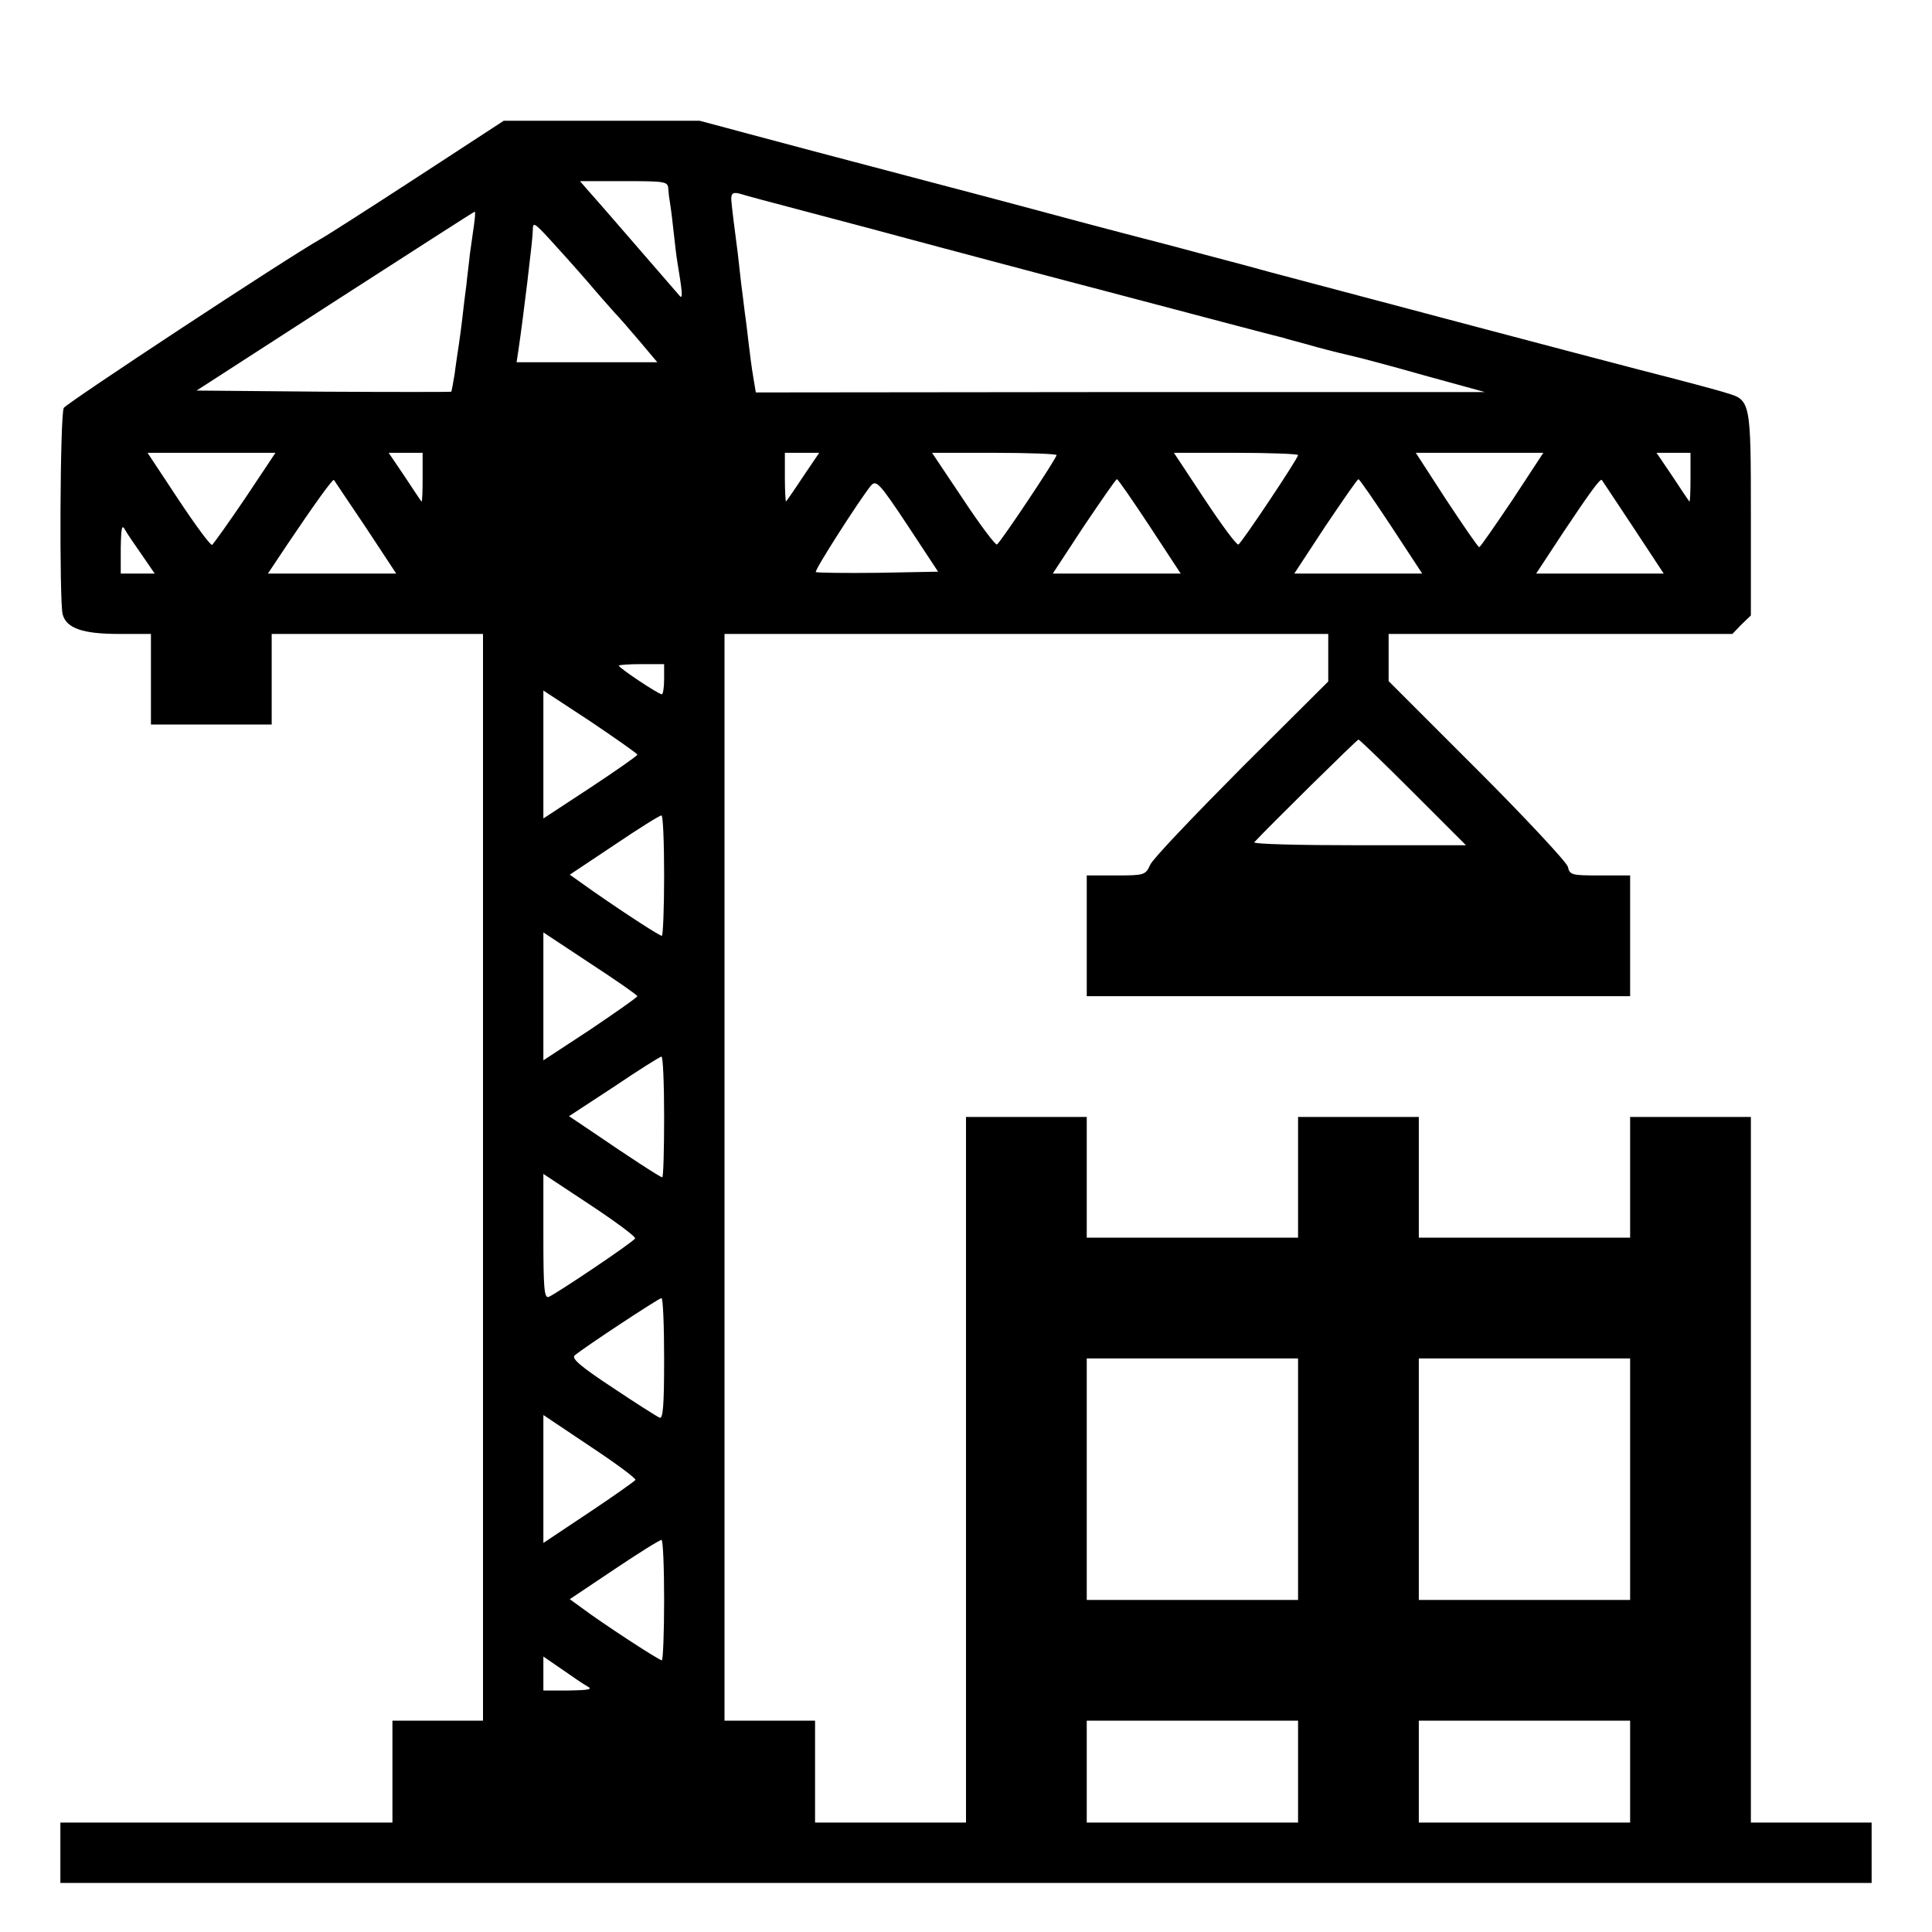
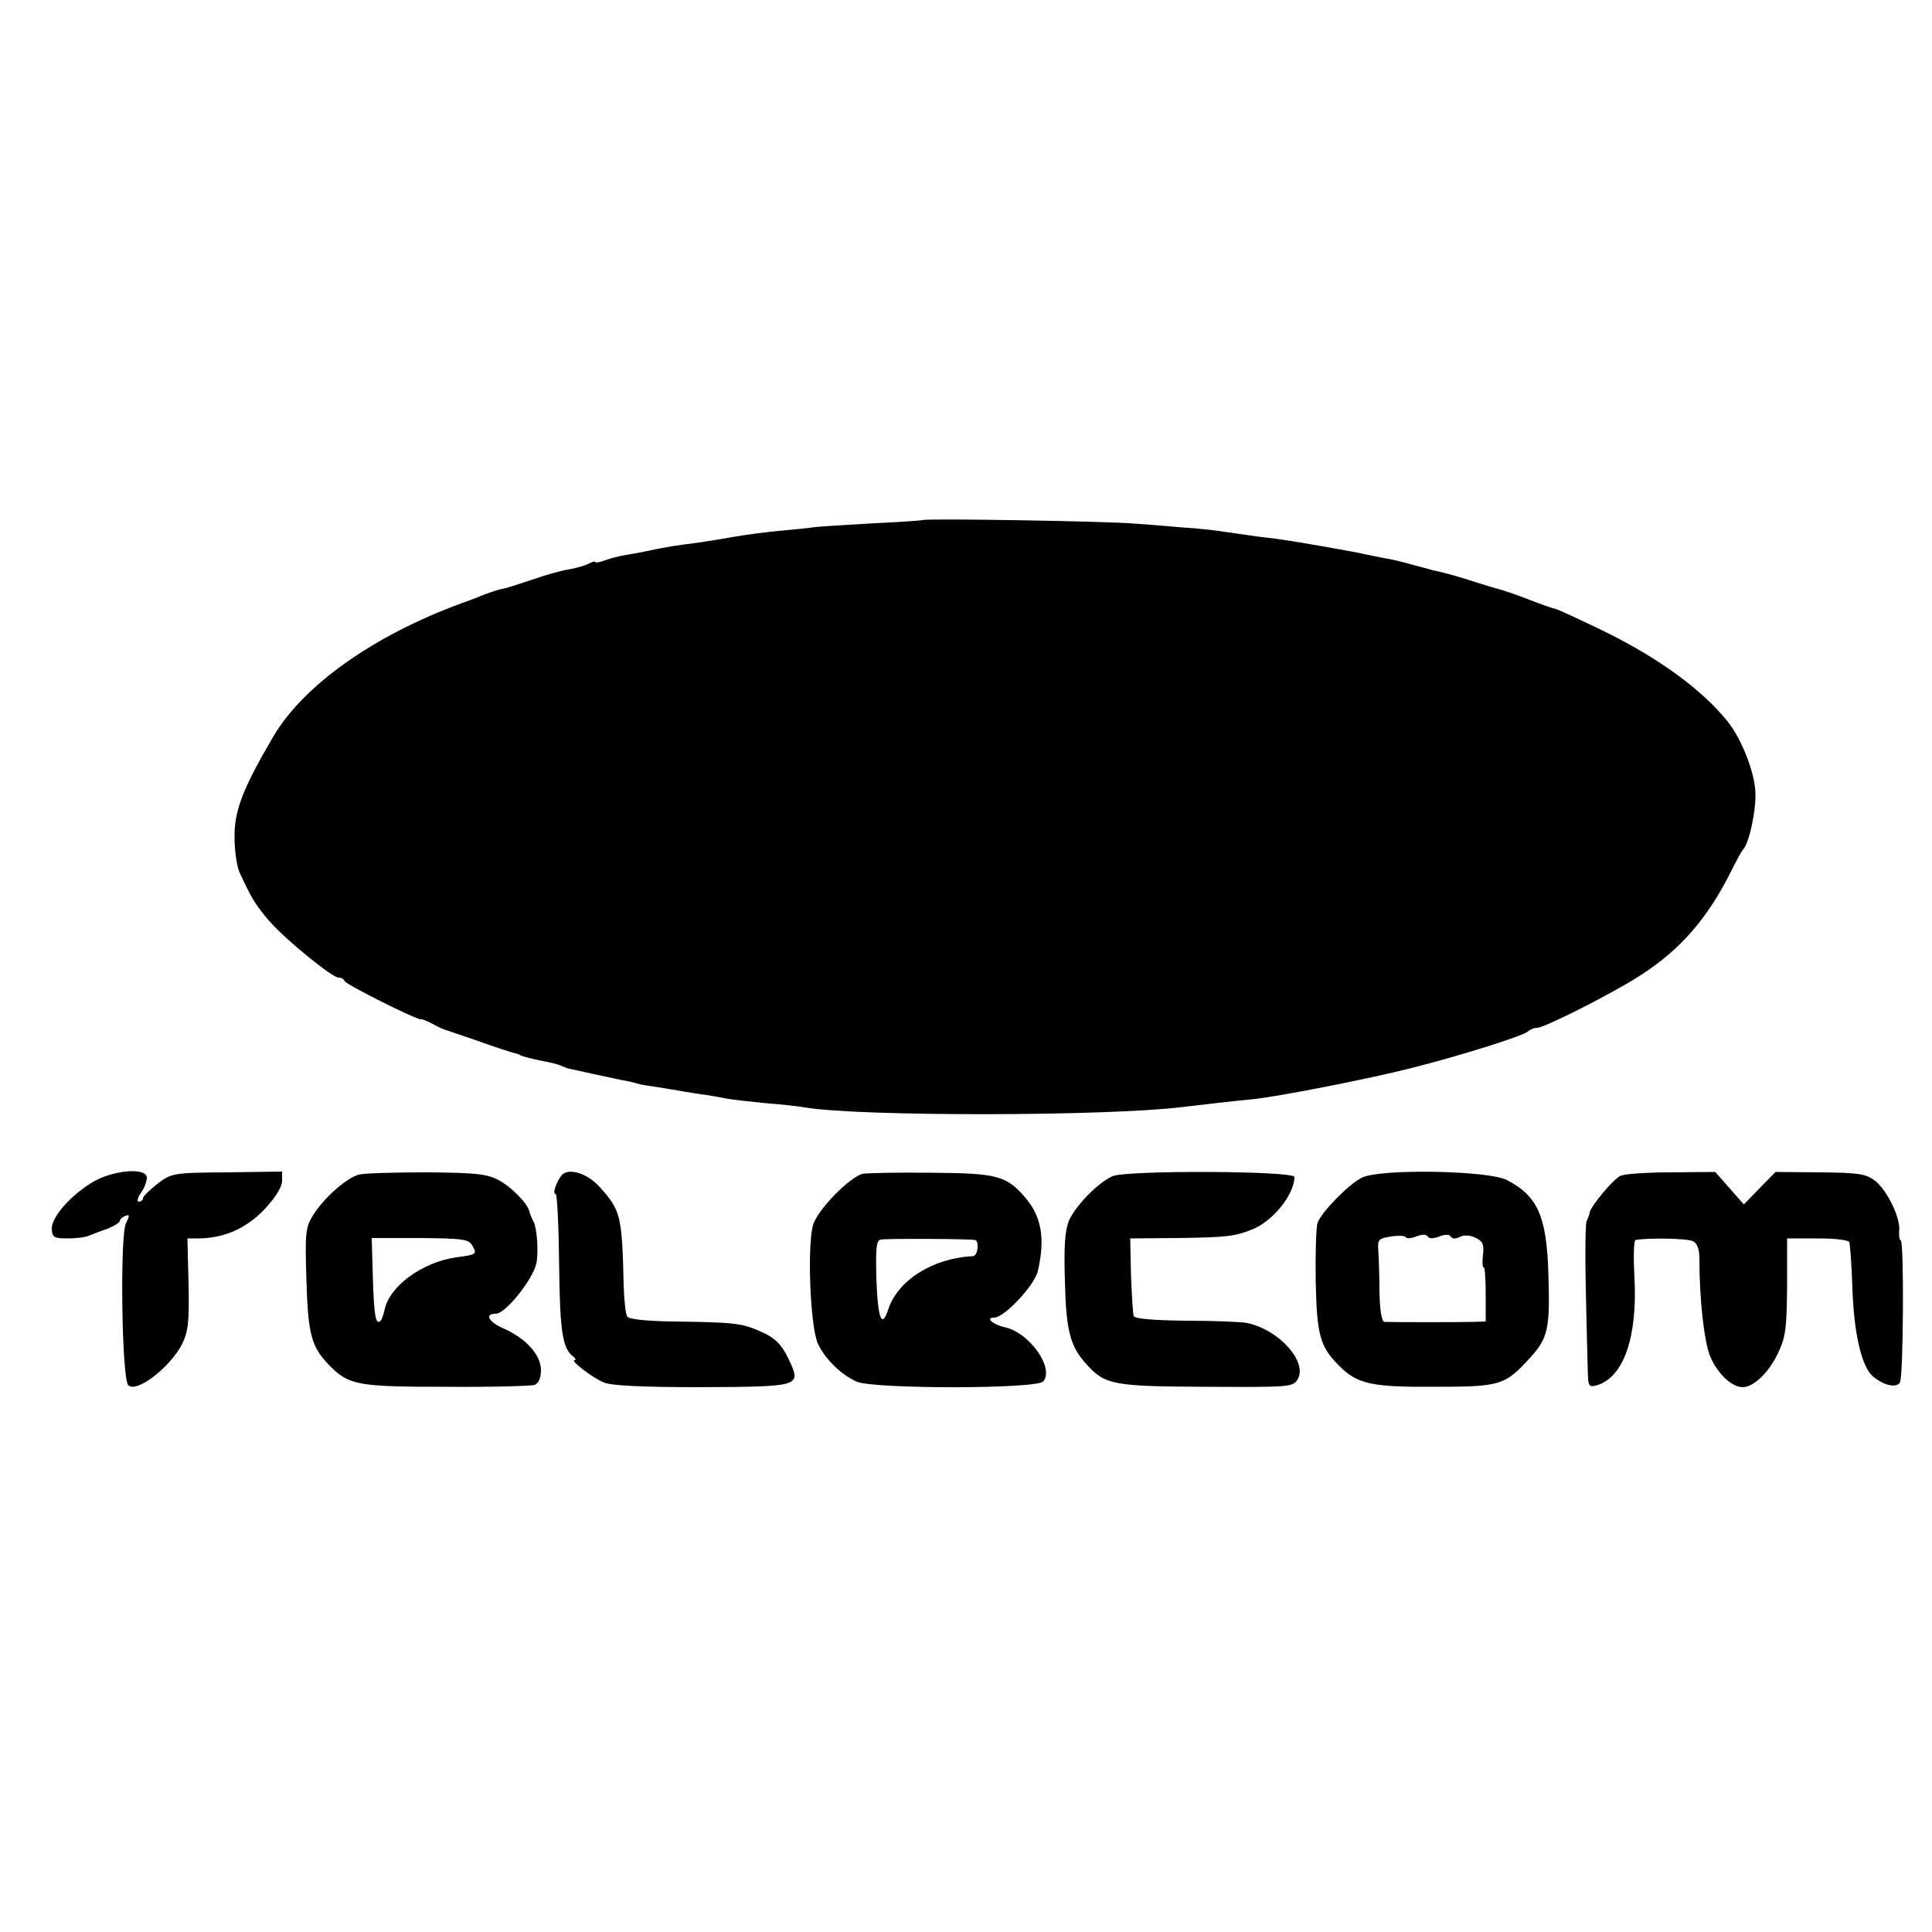
- <svg xmlns="http://www.w3.org/2000/svg" version="1.0" width="512pt" height="512pt" viewBox="0 0 512 512" preserveAspectRatio="xMidYMid meet">
-   <g transform="translate(0,512) scale(0.1,-0.1)" fill="#000000" stroke="none">
-     <path d="M1105 4650 c-126 -82 -240 -155 -253 -162 -94 -53 -675 -436 -683 -449 -10 -19 -12 -510 -3 -547 10 -37 53 -52 149 -52 l85 0 0 -120 0 -120 160 0 160 0 0 120 0 120 280 0 280 0 0 -1440 0 -1440 -120 0 -120 0 0 -135 0 -135 -440 0 -440 0 0 -80 0 -80 2400 0 2400 0 0 80 0 80 -160 0 -160 0 0 935 0 935 -160 0 -160 0 0 -160 0 -160 -280 0 -280 0 0 160 0 160 -160 0 -160 0 0 -160 0 -160 -280 0 -280 0 0 160 0 160 -160 0 -160 0 0 -935 0 -935 -200 0 -200 0 0 135 0 135 -120 0 -120 0 0 1440 0 1440 800 0 800 0 0 -63 0 -63 -230 -229 c-126 -127 -236 -242 -242 -257 -12 -27 -16 -28 -90 -28 l-78 0 0 -160 0 -160 720 0 720 0 0 160 0 160 -80 0 c-75 0 -80 1 -85 23 -4 13 -112 129 -241 258 l-234 234 0 62 0 63 455 0 456 0 24 25 25 24 0 268 c0 297 -1 303 -63 321 -17 6 -122 34 -232 62 -177 46 -671 177 -980 259 -60 17 -173 46 -250 67 -189 49 -309 81 -375 99 -30 8 -183 49 -340 90 -157 41 -344 91 -415 110 l-131 35 -259 0 -260 0 -230 -150z m666 -30 c1 -11 2 -23 3 -27 1 -5 6 -39 10 -77 4 -38 9 -79 11 -90 13 -78 15 -99 7 -91 -185 214 -229 264 -246 283 l-19 22 116 0 c110 0 117 -1 118 -20z m359 -59 c80 -21 242 -64 360 -96 251 -67 320 -85 495 -131 152 -40 393 -104 415 -109 8 -3 49 -13 90 -25 41 -11 86 -22 100 -25 14 -3 97 -25 185 -50 l160 -44 -966 0 -966 -1 -7 42 c-4 23 -9 63 -12 88 -3 25 -7 61 -10 80 -2 19 -7 55 -10 80 -3 25 -7 61 -9 80 -6 44 -17 133 -17 140 -1 18 5 22 25 16 12 -4 87 -24 167 -45z m-874 -38 c-3 -21 -8 -56 -11 -78 -2 -22 -7 -58 -9 -80 -3 -22 -8 -62 -11 -90 -3 -27 -8 -61 -10 -75 -2 -14 -7 -45 -10 -70 -4 -25 -8 -46 -9 -48 -2 -1 -154 -1 -339 0 l-336 3 367 237 c202 130 368 237 370 237 2 1 1 -16 -2 -36z m299 -147 c33 -39 67 -77 75 -86 8 -8 37 -41 64 -73 l48 -57 -186 0 -187 0 5 33 c12 80 38 294 38 316 0 23 3 22 42 -20 22 -24 68 -75 101 -113z m-905 -576 c-44 -65 -84 -121 -88 -124 -4 -2 -44 52 -89 120 l-82 124 170 0 169 0 -80 -120z m470 53 c0 -36 -1 -64 -3 -62 -2 2 -22 32 -45 67 l-42 62 45 0 45 0 0 -67z m1009 5 c-23 -35 -44 -65 -46 -67 -1 -2 -3 26 -3 62 l0 67 45 0 46 0 -42 -62z m671 56 c0 -9 -149 -232 -158 -237 -4 -2 -44 51 -89 119 l-83 124 165 0 c91 0 165 -3 165 -6z m640 0 c0 -9 -149 -232 -158 -237 -4 -3 -44 51 -89 119 l-82 124 165 0 c90 0 164 -3 164 -6z m568 -119 c-46 -68 -85 -125 -88 -125 -3 0 -42 57 -87 125 l-81 125 169 0 169 0 -82 -125z m472 58 c0 -36 -1 -64 -3 -62 -2 2 -22 32 -45 67 l-42 62 45 0 45 0 0 -67z m-3511 -130 l81 -123 -170 0 -170 0 52 78 c70 104 120 174 123 170 1 -2 39 -58 84 -125z m1358 -121 c-88 -1 -162 0 -165 2 -4 5 116 192 146 229 14 16 22 8 97 -105 l81 -123 -159 -3z m720 123 l82 -125 -169 0 -170 0 82 125 c46 68 85 125 88 125 3 0 42 -57 87 -125z m640 0 l82 -125 -169 0 -170 0 82 125 c46 68 85 125 88 125 3 0 42 -57 87 -125z m641 -2 l81 -123 -169 0 -169 0 71 108 c70 105 99 145 103 140 1 -2 39 -58 83 -125z m-3951 -75 l33 -48 -45 0 -45 0 0 68 c1 55 3 64 12 47 6 -11 27 -41 45 -67z m1383 -328 c0 -22 -3 -40 -6 -40 -9 0 -114 70 -114 76 0 2 27 4 60 4 l60 0 0 -40z m-71 -200 c0 -3 -56 -42 -124 -87 l-125 -82 0 169 0 170 125 -82 c68 -46 124 -85 124 -88z m2056 -100 l140 -140 -284 0 c-157 0 -281 3 -277 8 36 39 272 272 276 272 3 0 68 -63 145 -140z m-1985 -220 c0 -88 -3 -160 -6 -160 -6 0 -87 52 -182 118 l-62 44 117 78 c65 44 121 79 126 79 4 1 7 -71 7 -159z m-71 -320 c0 -3 -56 -42 -124 -88 l-125 -82 0 170 0 169 124 -82 c69 -45 125 -84 125 -87z m71 -320 c0 -88 -2 -160 -5 -160 -5 0 -91 56 -183 119 l-64 43 119 78 c65 44 121 79 126 80 4 0 7 -72 7 -160z m-77 -322 c-5 -10 -211 -148 -229 -155 -12 -4 -14 25 -14 161 l0 165 124 -82 c68 -45 122 -85 119 -89z m77 -319 c0 -125 -3 -160 -12 -156 -7 3 -64 39 -125 80 -85 56 -109 77 -100 85 26 22 222 151 230 152 4 0 7 -72 7 -161z m1680 -319 l0 -320 -280 0 -280 0 0 320 0 320 280 0 280 0 0 -320z m880 0 l0 -320 -280 0 -280 0 0 320 0 320 280 0 280 0 0 -320z m-2636 -2 c-3 -4 -58 -43 -124 -87 l-120 -80 0 169 0 170 124 -83 c68 -45 122 -85 120 -89z m76 -318 c0 -88 -3 -160 -6 -160 -8 0 -162 101 -211 138 l-33 24 118 79 c64 43 120 78 125 78 4 1 7 -71 7 -159z m-205 -228 c17 -9 8 -11 -47 -12 l-68 0 0 45 0 45 48 -33 c26 -18 56 -39 67 -45z m1885 -227 l0 -135 -280 0 -280 0 0 135 0 135 280 0 280 0 0 -135z m880 0 l0 -135 -280 0 -280 0 0 135 0 135 280 0 280 0 0 -135z" />
+ <svg xmlns="http://www.w3.org/2000/svg" version="1.0" width="500pt" height="500pt" viewBox="0 0 500 500" preserveAspectRatio="xMidYMid meet">
+   <g transform="translate(0,500) scale(0.1,-0.1)" fill="#000000" stroke="none">
+     <path d="M2388 3654 c-2 -1 -57 -5 -123 -8 -66 -4 -136 -8 -155 -10 -19 -3 -62 -7 -95 -10 -33 -3 -87 -10 -120 -16 -33 -6 -78 -13 -100 -16 -42 -5 -74 -10 -115 -19 -14 -3 -40 -8 -59 -11 -19 -3 -45 -10 -58 -15 -13 -5 -23 -6 -23 -3 0 2 -8 0 -17 -5 -10 -5 -34 -12 -53 -15 -19 -3 -62 -15 -95 -27 -33 -11 -67 -22 -75 -23 -8 -1 -28 -8 -45 -14 -16 -7 -43 -17 -60 -23 -227 -83 -409 -212 -487 -344 -80 -136 -102 -194 -101 -262 0 -35 6 -76 13 -91 7 -15 19 -41 28 -57 8 -17 31 -49 51 -71 45 -50 161 -144 177 -144 7 0 14 -4 16 -9 3 -9 189 -102 198 -99 3 1 16 -5 30 -12 14 -8 30 -15 35 -16 6 -2 44 -15 85 -29 41 -15 82 -28 90 -30 8 -2 15 -4 15 -5 0 -2 25 -9 60 -16 17 -3 37 -8 45 -11 8 -4 17 -7 20 -8 8 -2 113 -25 138 -30 13 -2 31 -6 40 -9 9 -3 35 -7 57 -10 22 -4 51 -8 65 -11 14 -2 41 -7 60 -9 19 -3 44 -8 56 -10 11 -2 54 -7 95 -11 41 -3 86 -8 102 -11 143 -24 783 -23 977 1 42 5 145 17 180 20 63 6 304 53 413 81 127 32 289 83 302 95 5 5 15 9 23 9 19 0 195 89 266 135 104 66 175 148 236 270 14 28 27 52 30 55 16 14 35 102 33 149 -2 53 -36 139 -72 184 -66 82 -177 163 -317 232 -64 31 -122 58 -128 59 -6 1 -38 12 -71 25 -33 13 -67 24 -75 26 -8 2 -35 10 -60 18 -39 13 -81 25 -115 32 -5 2 -30 8 -55 15 -25 7 -54 14 -65 15 -11 2 -31 6 -45 9 -37 9 -200 37 -240 42 -19 2 -51 6 -70 9 -19 3 -51 7 -70 10 -19 3 -64 8 -100 10 -36 3 -92 8 -125 10 -64 6 -543 14 -547 9z" />
+     <path d="M237 1939 c-57 -35 -105 -91 -103 -120 1 -21 6 -24 41 -24 22 0 47 3 55 7 8 3 30 12 48 18 17 7 32 16 32 20 0 4 6 10 14 13 12 5 12 2 2 -19 -16 -30 -11 -403 6 -419 21 -21 108 46 139 106 16 33 19 56 17 156 l-3 118 30 0 c66 1 123 26 170 76 28 30 45 57 45 73 l0 24 -143 -2 c-140 -1 -143 -2 -180 -30 -20 -16 -37 -32 -37 -37 0 -5 -5 -9 -11 -9 -5 0 -3 10 5 22 9 12 16 30 16 40 0 28 -90 20 -143 -13z" />
+     <path d="M928 1960 c-32 -9 -92 -62 -119 -107 -18 -29 -20 -45 -16 -165 4 -141 13 -173 57 -219 52 -54 73 -58 305 -58 117 -1 221 2 229 5 10 4 16 18 16 38 0 39 -38 82 -97 108 -39 17 -50 38 -20 38 25 0 95 87 105 130 6 28 2 91 -7 108 -5 9 -10 22 -11 27 -5 21 -47 64 -80 81 -29 16 -60 19 -185 20 -82 0 -162 -2 -177 -6z m294 -183 c13 -23 12 -24 -42 -31 -88 -13 -173 -75 -185 -137 -3 -12 -7 -24 -10 -27 -13 -13 -17 14 -20 111 l-3 103 125 0 c110 -1 126 -3 135 -19z" />
+     <path d="M1453 1958 c-14 -19 -24 -48 -15 -48 4 0 8 -82 9 -183 2 -177 9 -218 38 -239 5 -4 6 -8 2 -8 -13 0 45 -45 76 -58 20 -8 97 -12 252 -12 251 1 257 3 231 62 -22 49 -39 66 -82 84 -45 20 -70 22 -222 24 -72 1 -115 6 -119 13 -4 7 -8 44 -9 82 -4 180 -8 193 -62 253 -32 36 -82 51 -99 30z" />
+     <path d="M2231 1962 c-35 -12 -108 -86 -125 -127 -18 -43 -10 -269 11 -313 19 -40 61 -81 101 -98 46 -19 466 -19 482 1 29 35 -36 126 -99 140 -32 7 -52 25 -28 25 26 0 105 84 113 121 19 83 10 139 -32 189 -50 58 -73 64 -249 65 -89 1 -167 -1 -174 -3z m292 -171 c12 -2 8 -41 -5 -42 -104 -5 -194 -62 -219 -137 -17 -52 -27 -27 -31 80 -2 81 0 98 12 100 14 3 226 2 243 -1z" />
+     <path d="M2879 1956 c-38 -17 -97 -78 -113 -116 -10 -26 -13 -67 -10 -157 3 -128 14 -168 56 -214 48 -53 69 -57 310 -58 214 -1 224 -1 236 19 27 44 -46 128 -130 146 -13 3 -83 6 -156 6 -88 1 -135 5 -138 12 -2 6 -5 54 -7 106 l-2 95 125 1 c126 2 144 4 190 22 54 21 110 91 110 136 0 16 -434 18 -471 2z" />
+     <path d="M3524 1952 c-34 -17 -103 -88 -114 -116 -4 -11 -6 -79 -5 -152 3 -140 11 -169 61 -219 47 -47 84 -55 247 -54 170 0 181 4 244 72 50 54 55 76 50 227 -5 143 -28 195 -107 236 -47 25 -330 30 -376 6z m141 -152 c15 6 27 6 30 0 3 -6 15 -6 30 0 15 6 27 6 30 -1 4 -5 13 -6 23 0 10 5 25 5 40 -2 19 -9 23 -17 20 -44 -2 -18 -2 -33 2 -33 3 0 5 -32 5 -70 l0 -70 -30 -1 c-35 -1 -214 -1 -232 0 -7 1 -12 28 -13 79 0 42 -2 91 -3 107 -2 27 1 30 33 35 19 3 36 2 38 -2 2 -4 14 -3 27 2z" />
+     <path d="M4194 1957 c-18 -7 -78 -80 -80 -95 0 -4 -4 -14 -8 -22 -3 -8 -4 -87 -2 -175 2 -88 4 -182 5 -208 1 -45 2 -48 24 -42 69 21 105 124 97 279 -3 53 -2 97 3 97 33 6 135 4 148 -3 11 -5 17 -20 17 -45 0 -104 12 -212 27 -251 18 -45 56 -82 85 -82 28 0 67 37 91 87 20 42 23 63 24 173 l0 125 79 0 c45 0 80 -4 82 -10 2 -5 6 -59 8 -120 4 -117 24 -202 53 -227 27 -23 60 -31 70 -16 9 15 11 368 2 368 -3 0 -5 11 -4 24 4 33 -30 104 -62 130 -24 18 -41 21 -143 22 l-115 1 -41 -42 -41 -42 -37 42 -37 42 -113 -1 c-63 0 -122 -4 -132 -9z" />
  </g>
</svg>
